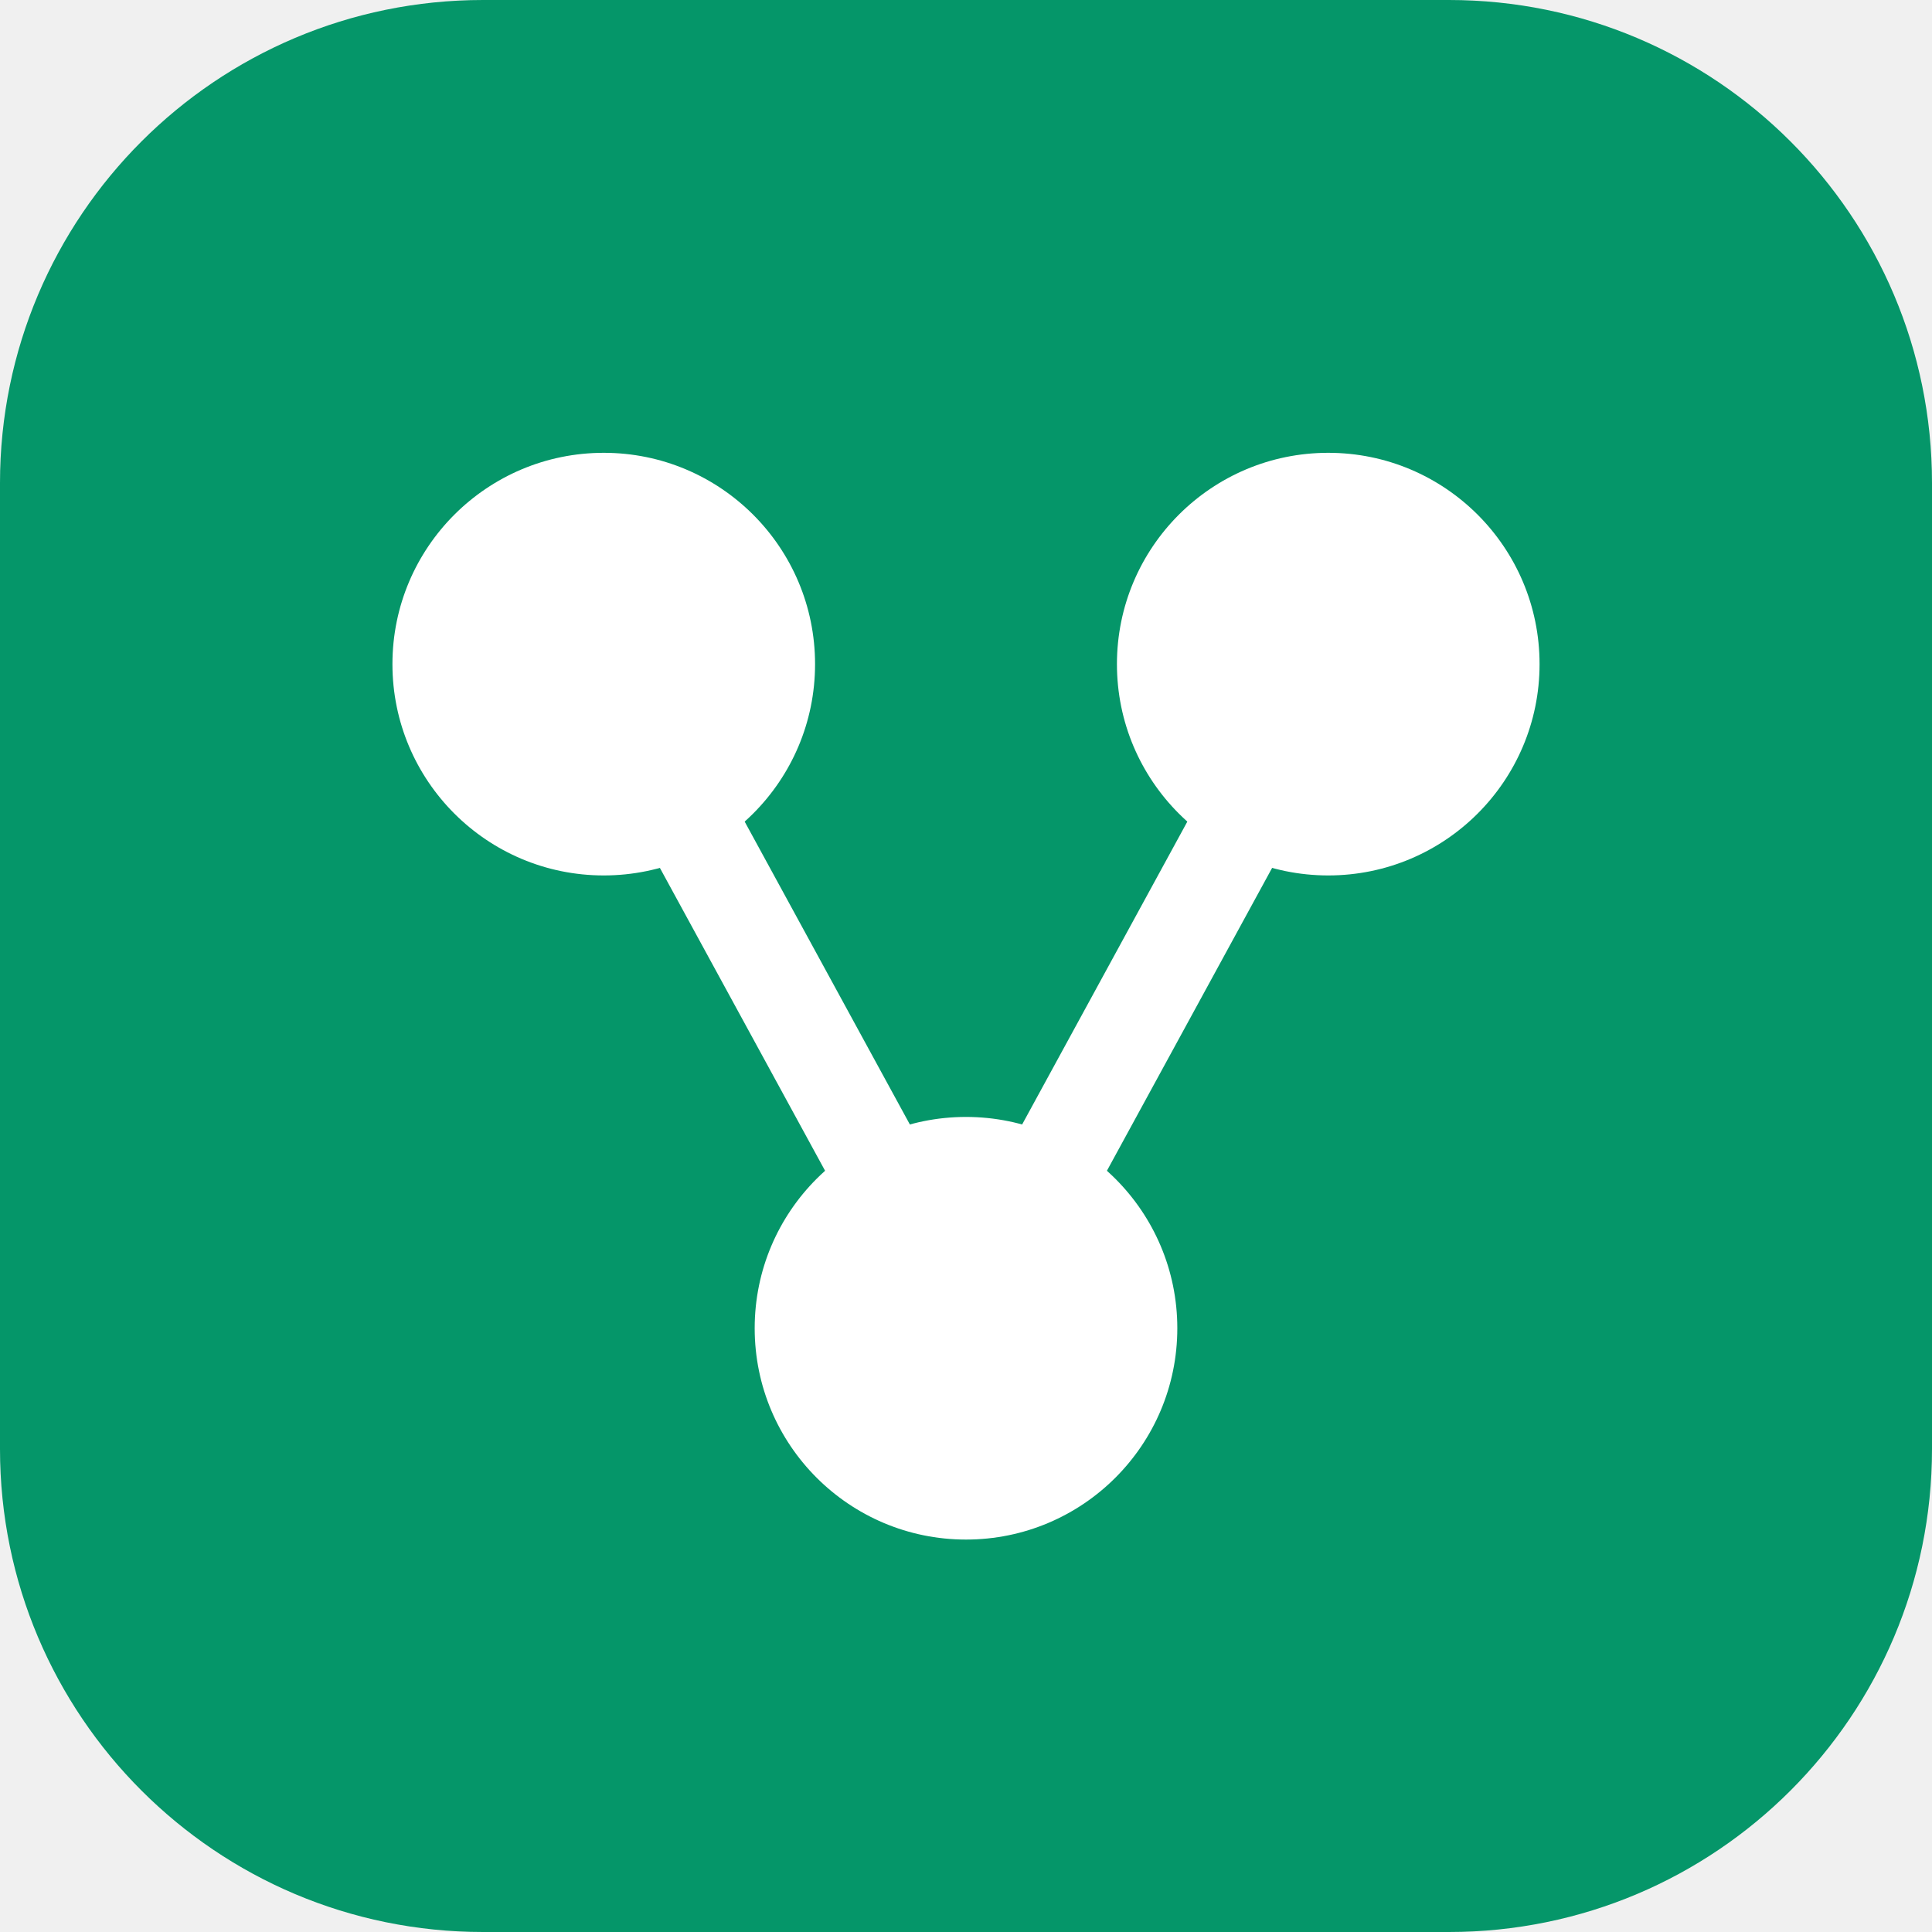
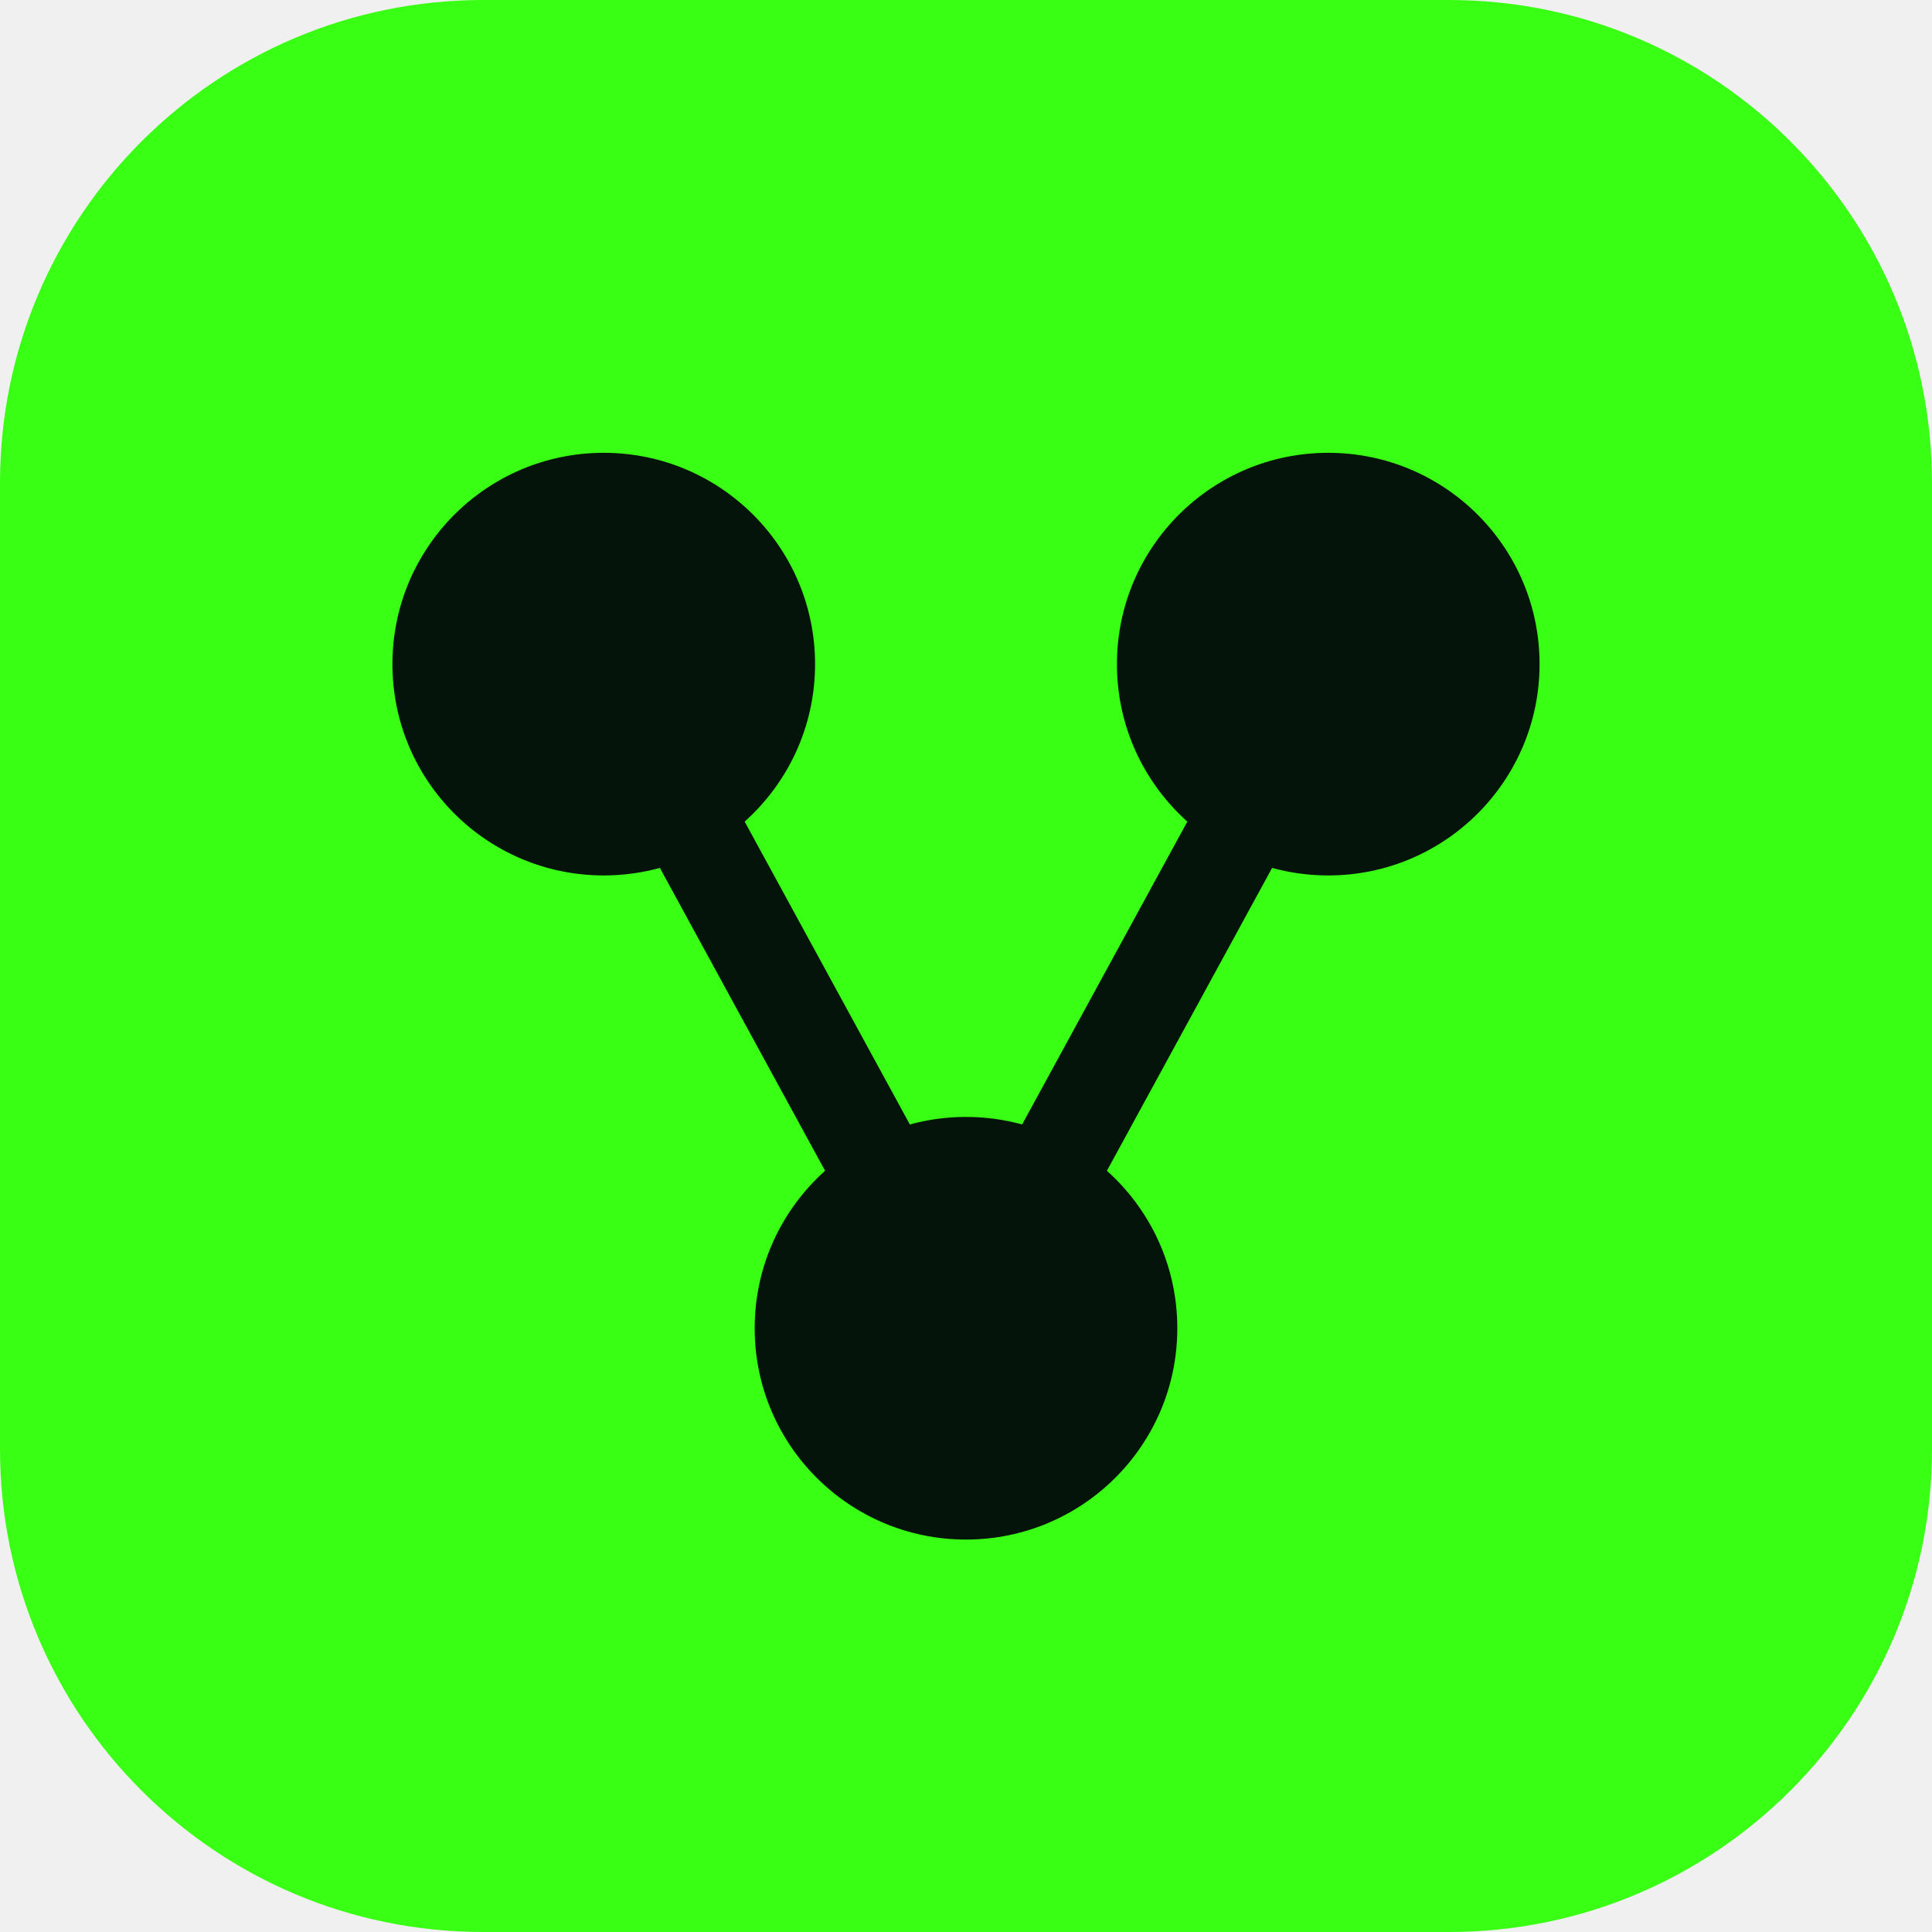
<svg xmlns="http://www.w3.org/2000/svg" viewBox="0 0 32 32">
-   <rect width="32" height="32" rx="8" fill="#059669" />
-   <circle cx="10" cy="11" r="3.5" fill="#fff" />
-   <circle cx="22" cy="11" r="3.5" fill="#fff" />
-   <circle cx="16" cy="22" r="3.5" fill="#fff" />
-   <path d="M10 11L16 22L22 11" stroke="#fff" stroke-width="1.6" fill="none" />
+   <rect width="32" height="32" rx="8" fill="#39ff14" />
+   <circle cx="10" cy="11" r="3.5" fill="#04140a" />
+   <circle cx="22" cy="11" r="3.5" fill="#04140a" />
+   <circle cx="16" cy="22" r="3.5" fill="#04140a" />
+   <path d="M10 11L16 22L22 11" stroke="#04140a" stroke-width="1.6" fill="none" />
</svg>
